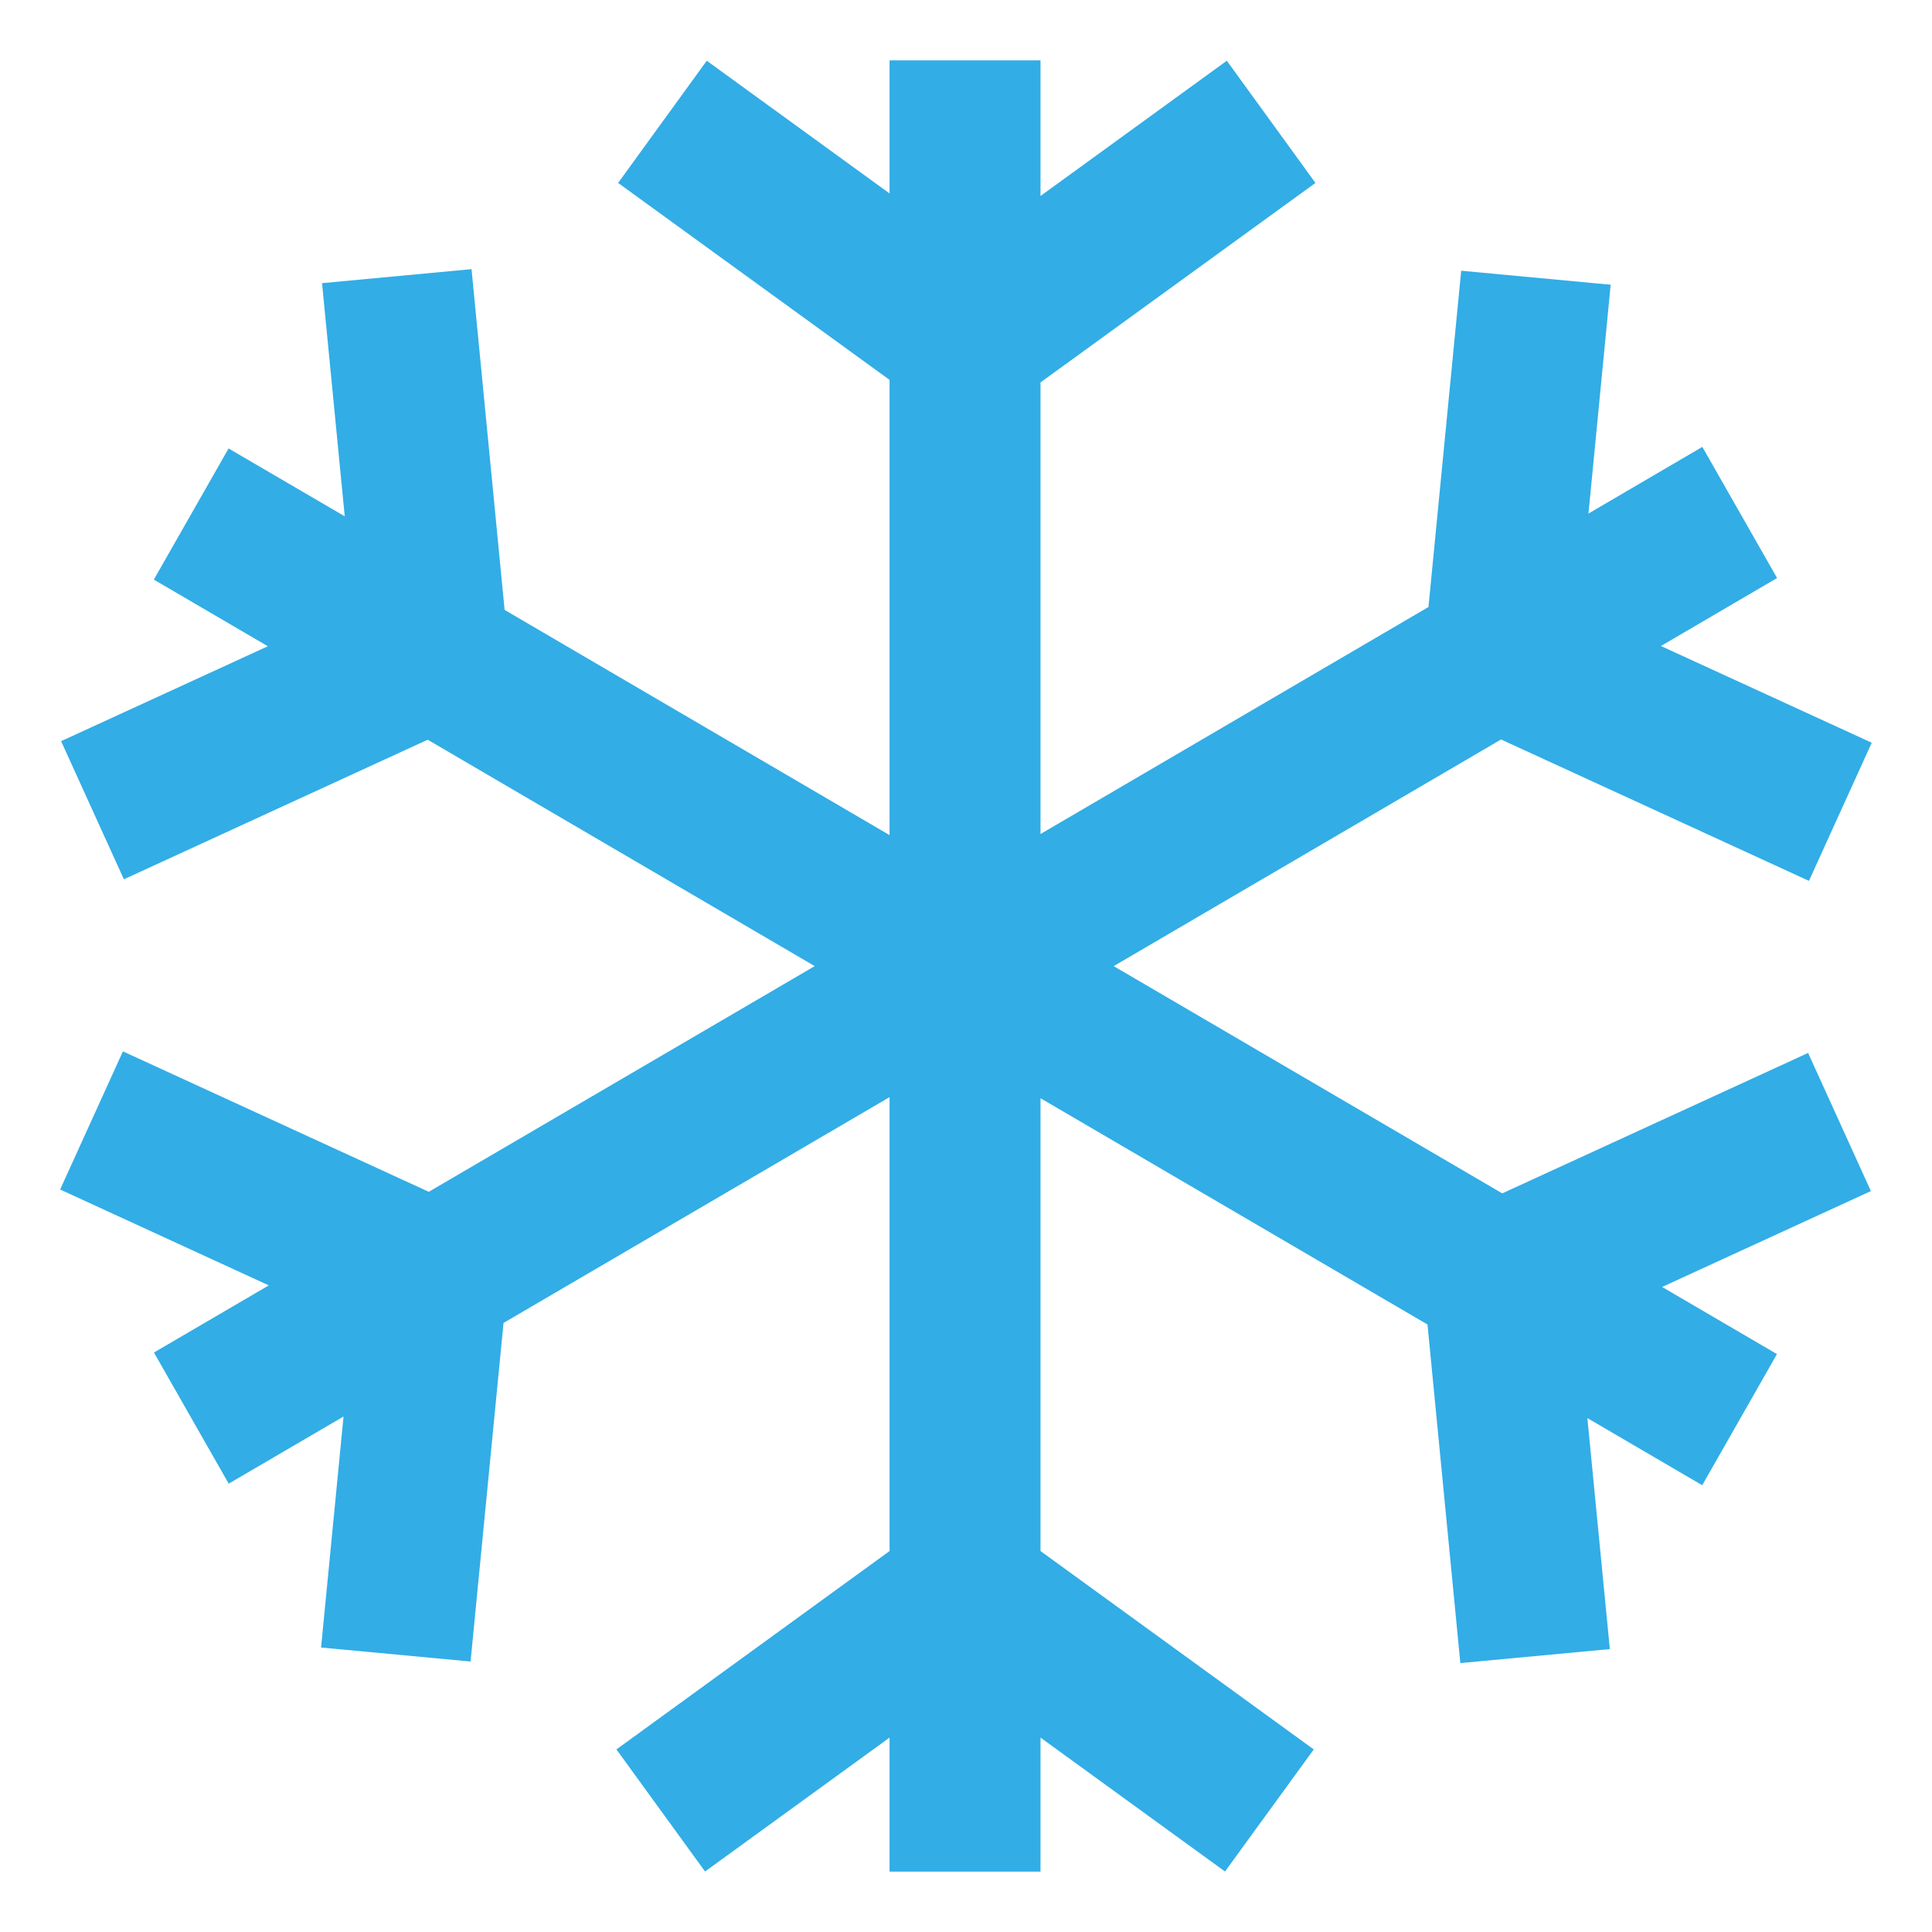
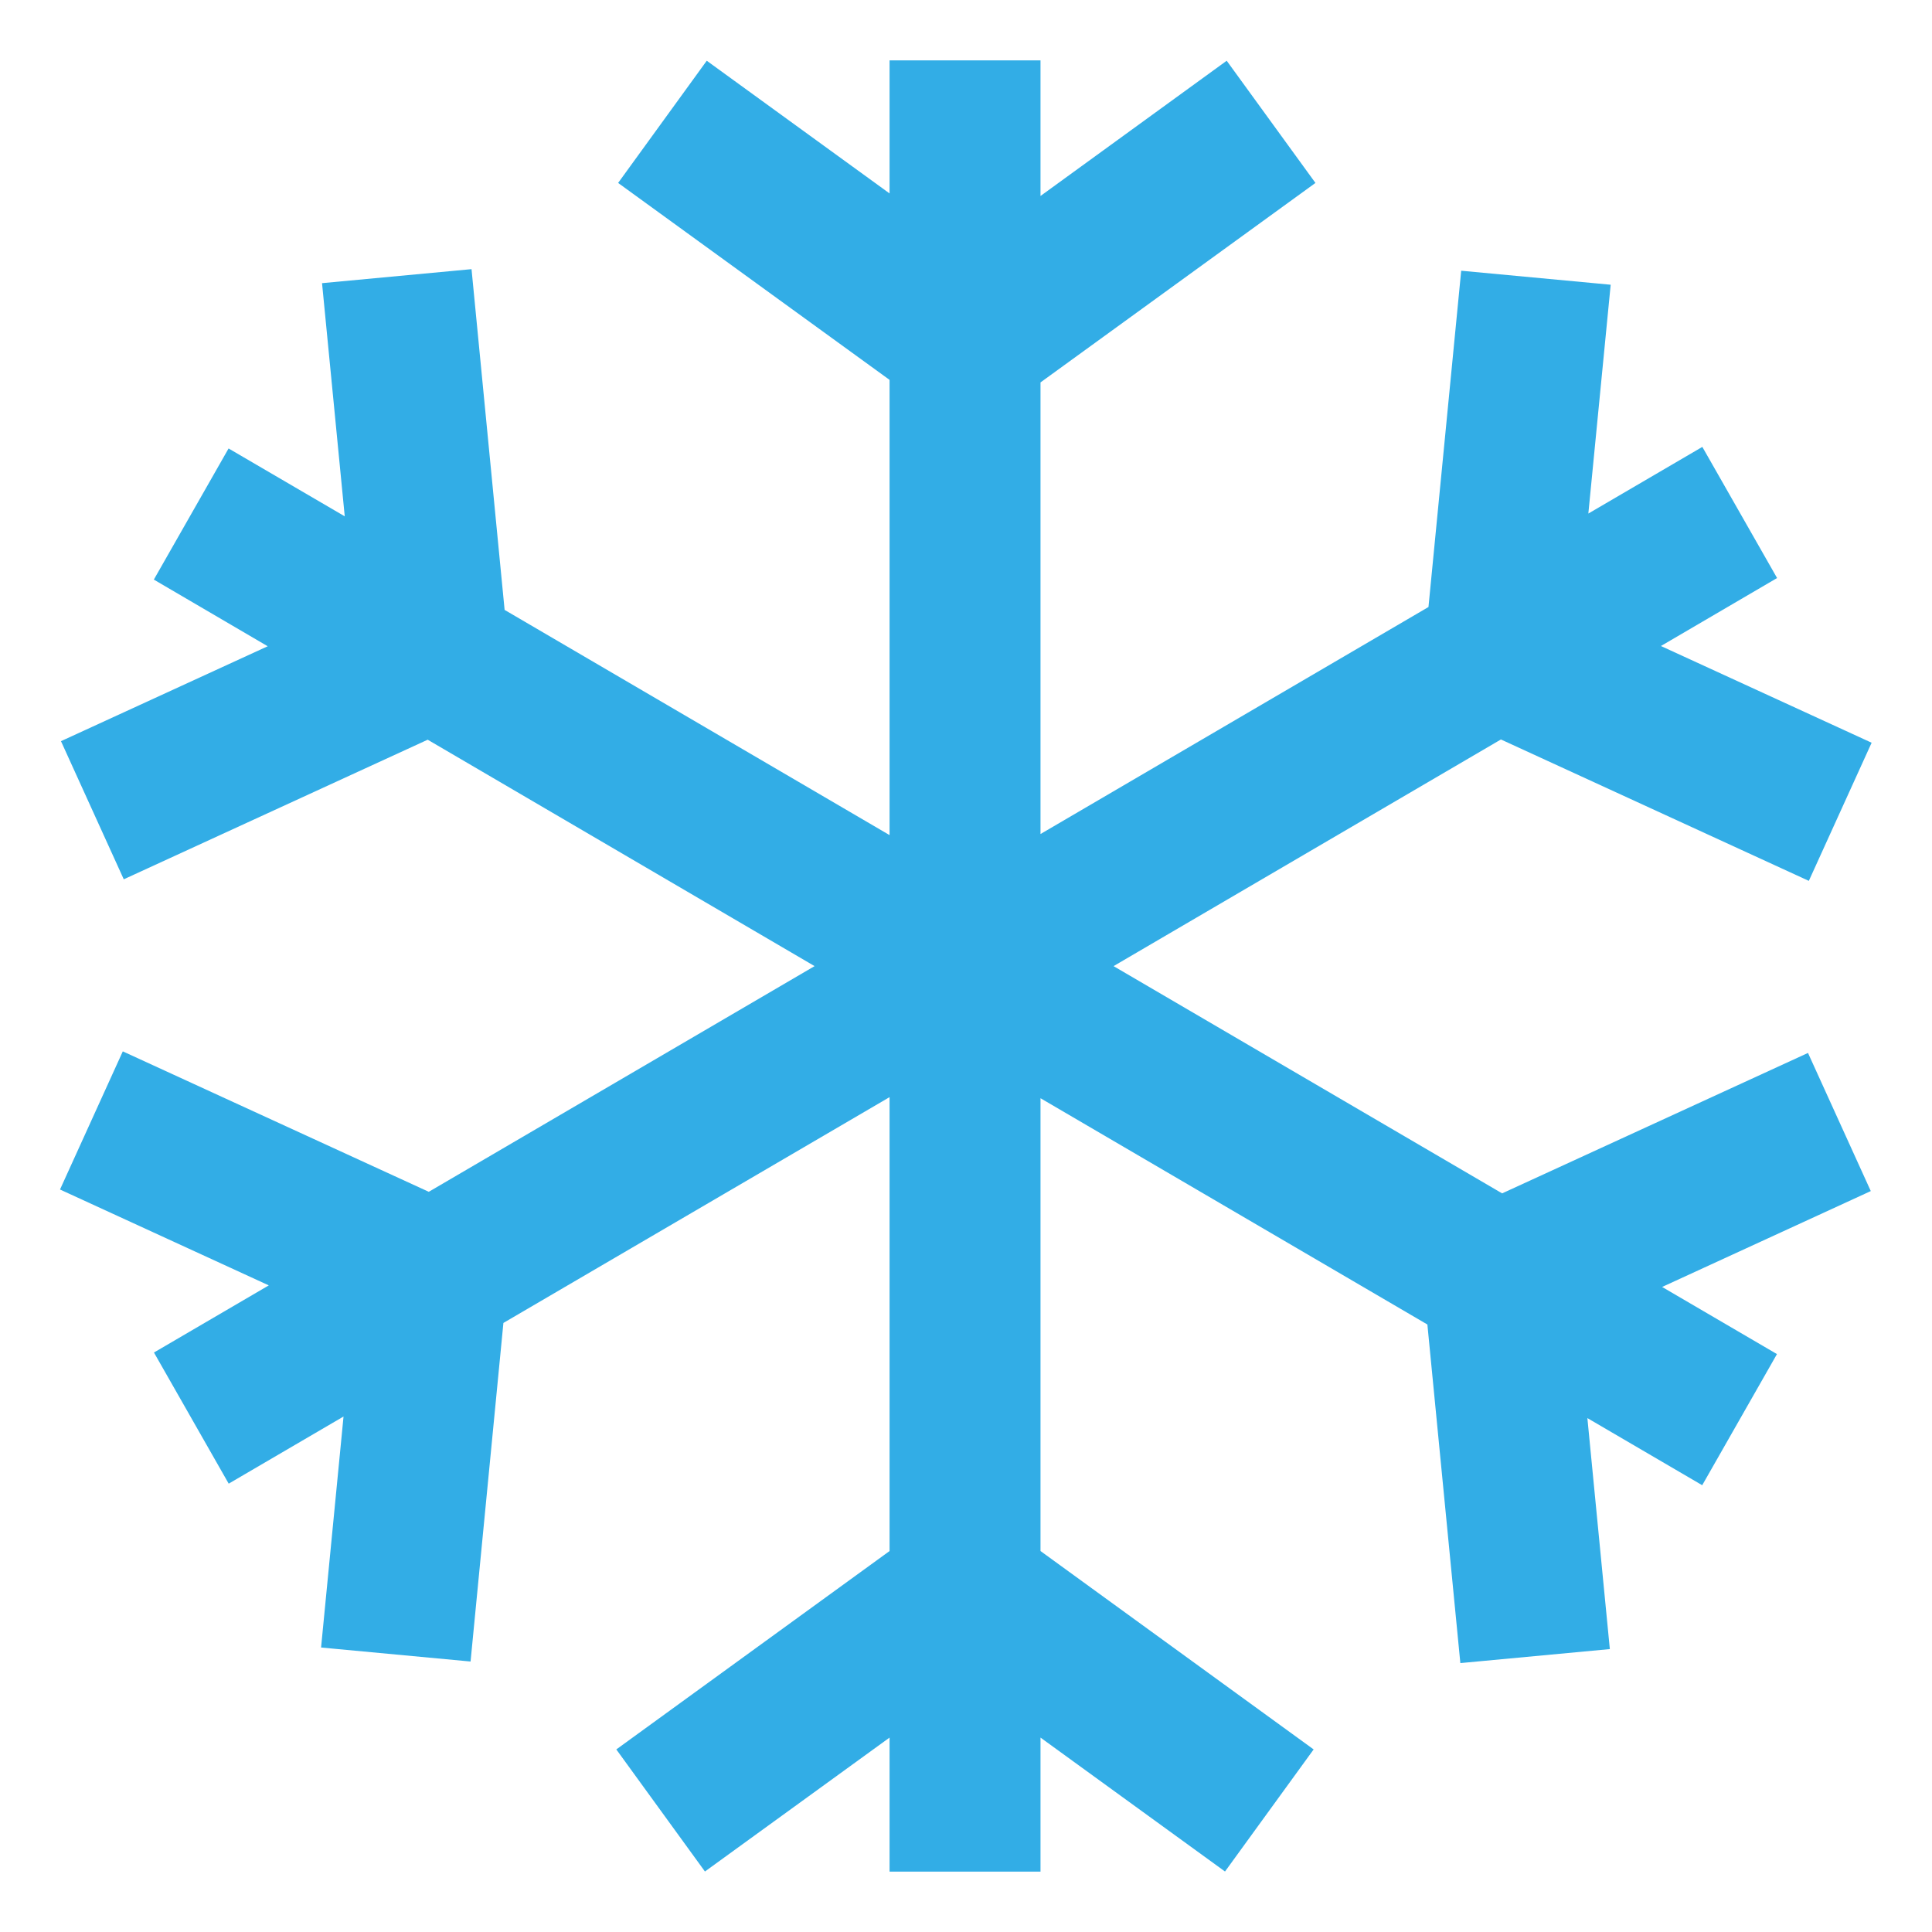
<svg xmlns="http://www.w3.org/2000/svg" width="16" height="16" viewBox="0 0 16 16" fill="none">
-   <path fill-rule="evenodd" clip-rule="evenodd" d="M6.747 8.001L3.551 9.87L1.018 8.707L0.498 9.851L2.226 10.645L1.275 11.201L1.894 12.287L2.845 11.731L2.659 13.644L3.897 13.76L4.17 10.956L7.367 9.086V12.845L5.105 14.488L5.839 15.499L7.367 14.39V15.5H8.617V14.39L10.145 15.499L10.88 14.488L8.617 12.845V9.095L11.822 10.969L12.094 13.773L13.332 13.657L13.146 11.744L14.097 12.3L14.716 11.214L13.765 10.658L15.494 9.864L14.974 8.72L12.441 9.883L9.223 8.001L12.431 6.124L14.981 7.295L15.501 6.151L13.755 5.35L14.717 4.787L14.098 3.701L13.155 4.253L13.339 2.358L12.101 2.242L11.83 5.027L8.617 6.907V3.167L10.894 1.515L10.16 0.503L8.617 1.623V0.5H7.367V1.602L5.853 0.503L5.119 1.515L7.367 3.146V6.916L4.179 5.051L3.905 2.229L2.667 2.345L2.855 4.276L1.893 3.714L1.274 4.8L2.218 5.352L0.506 6.138L1.026 7.282L3.542 6.126L6.747 8.001Z" fill="#32ADE6" />
+   <path fill-rule="evenodd" clip-rule="evenodd" d="M6.746 8.001L3.551 9.87L1.017 8.707L0.497 9.851L2.226 10.645L1.275 11.201L1.894 12.287L2.845 11.731L2.659 13.644L3.897 13.76L4.169 10.956L7.367 9.086V12.845L5.104 14.488L5.838 15.499L7.367 14.39V15.5H8.617V14.39L10.145 15.499L10.879 14.488L8.617 12.845V9.095L11.821 10.969L12.094 13.773L13.332 13.657L13.146 11.744L14.097 12.3L14.716 11.214L13.765 10.658L15.493 9.864L14.973 8.72L12.44 9.883L9.222 8.001L12.43 6.124L14.98 7.295L15.5 6.151L13.755 5.35L14.717 4.787L14.098 3.701L13.154 4.253L13.339 2.358L12.101 2.242L11.83 5.027L8.617 6.907V3.167L10.894 1.515L10.159 0.503L8.617 1.623V0.5H7.367V1.602L5.853 0.503L5.119 1.515L7.367 3.146V6.916L4.179 5.051L3.905 2.229L2.667 2.345L2.855 4.276L1.893 3.714L1.274 4.8L2.217 5.352L0.505 6.138L1.025 7.282L3.542 6.126L6.746 8.001Z" fill="#32ADE6" />
</svg>
